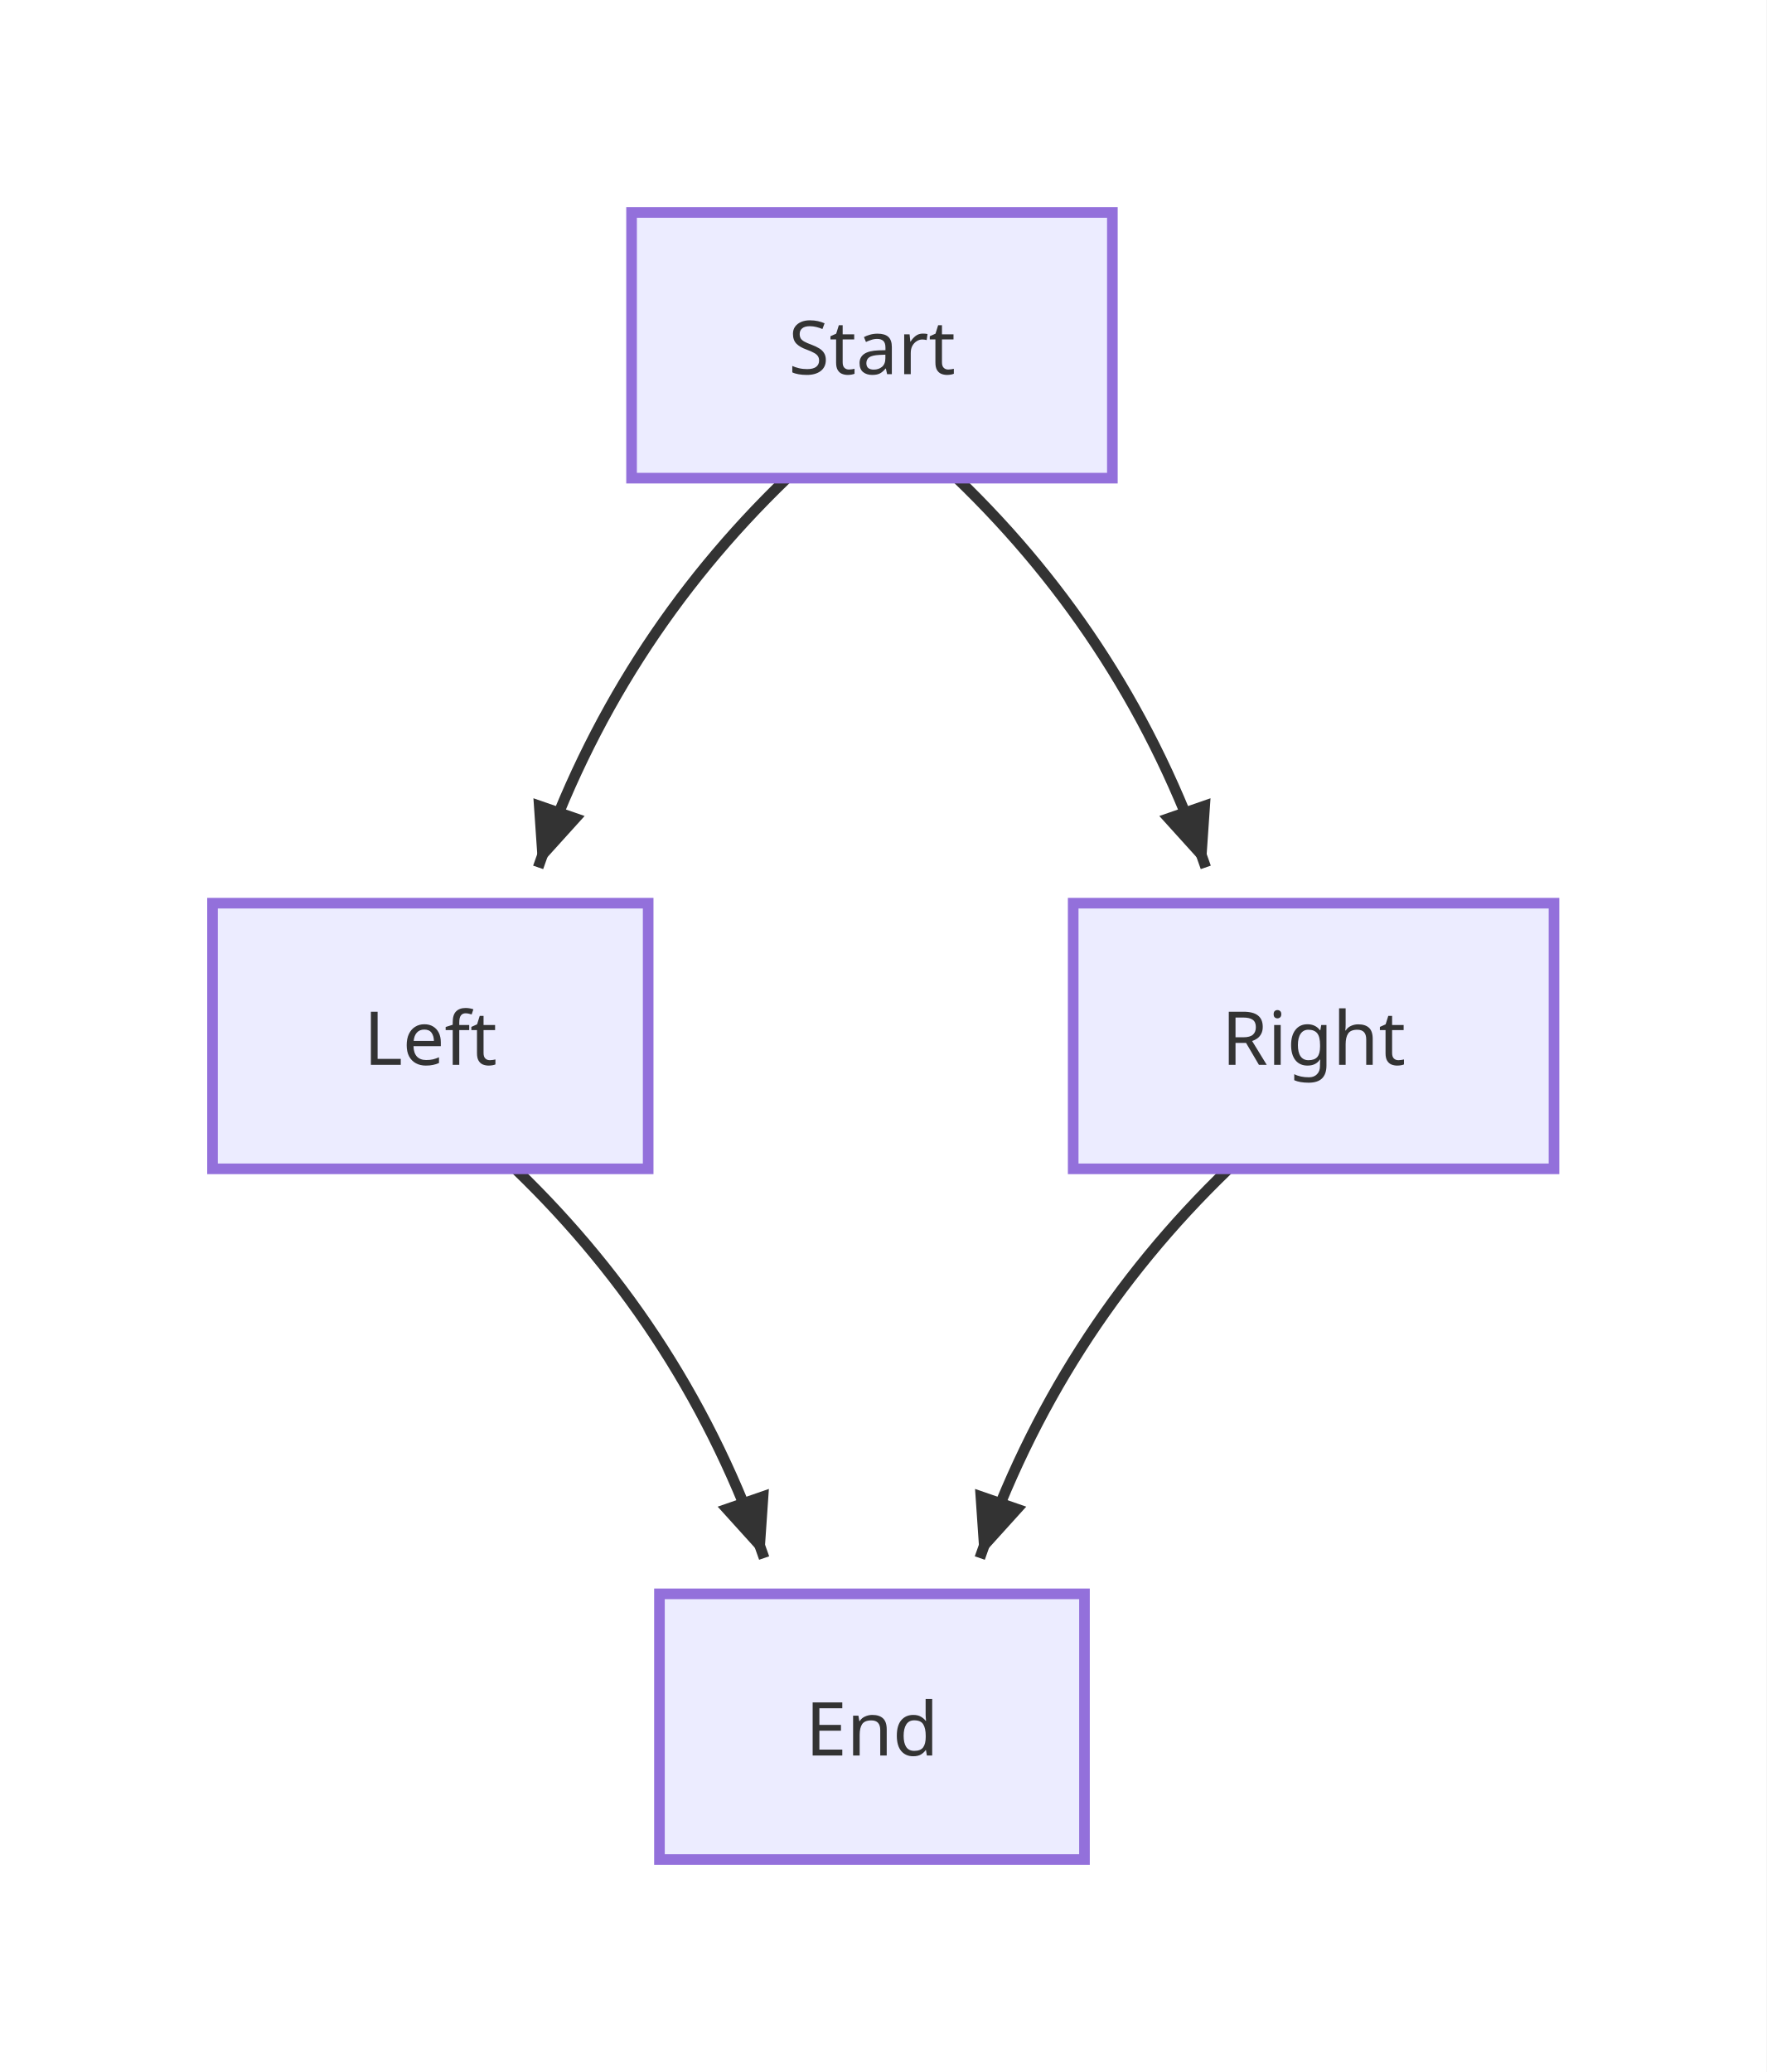
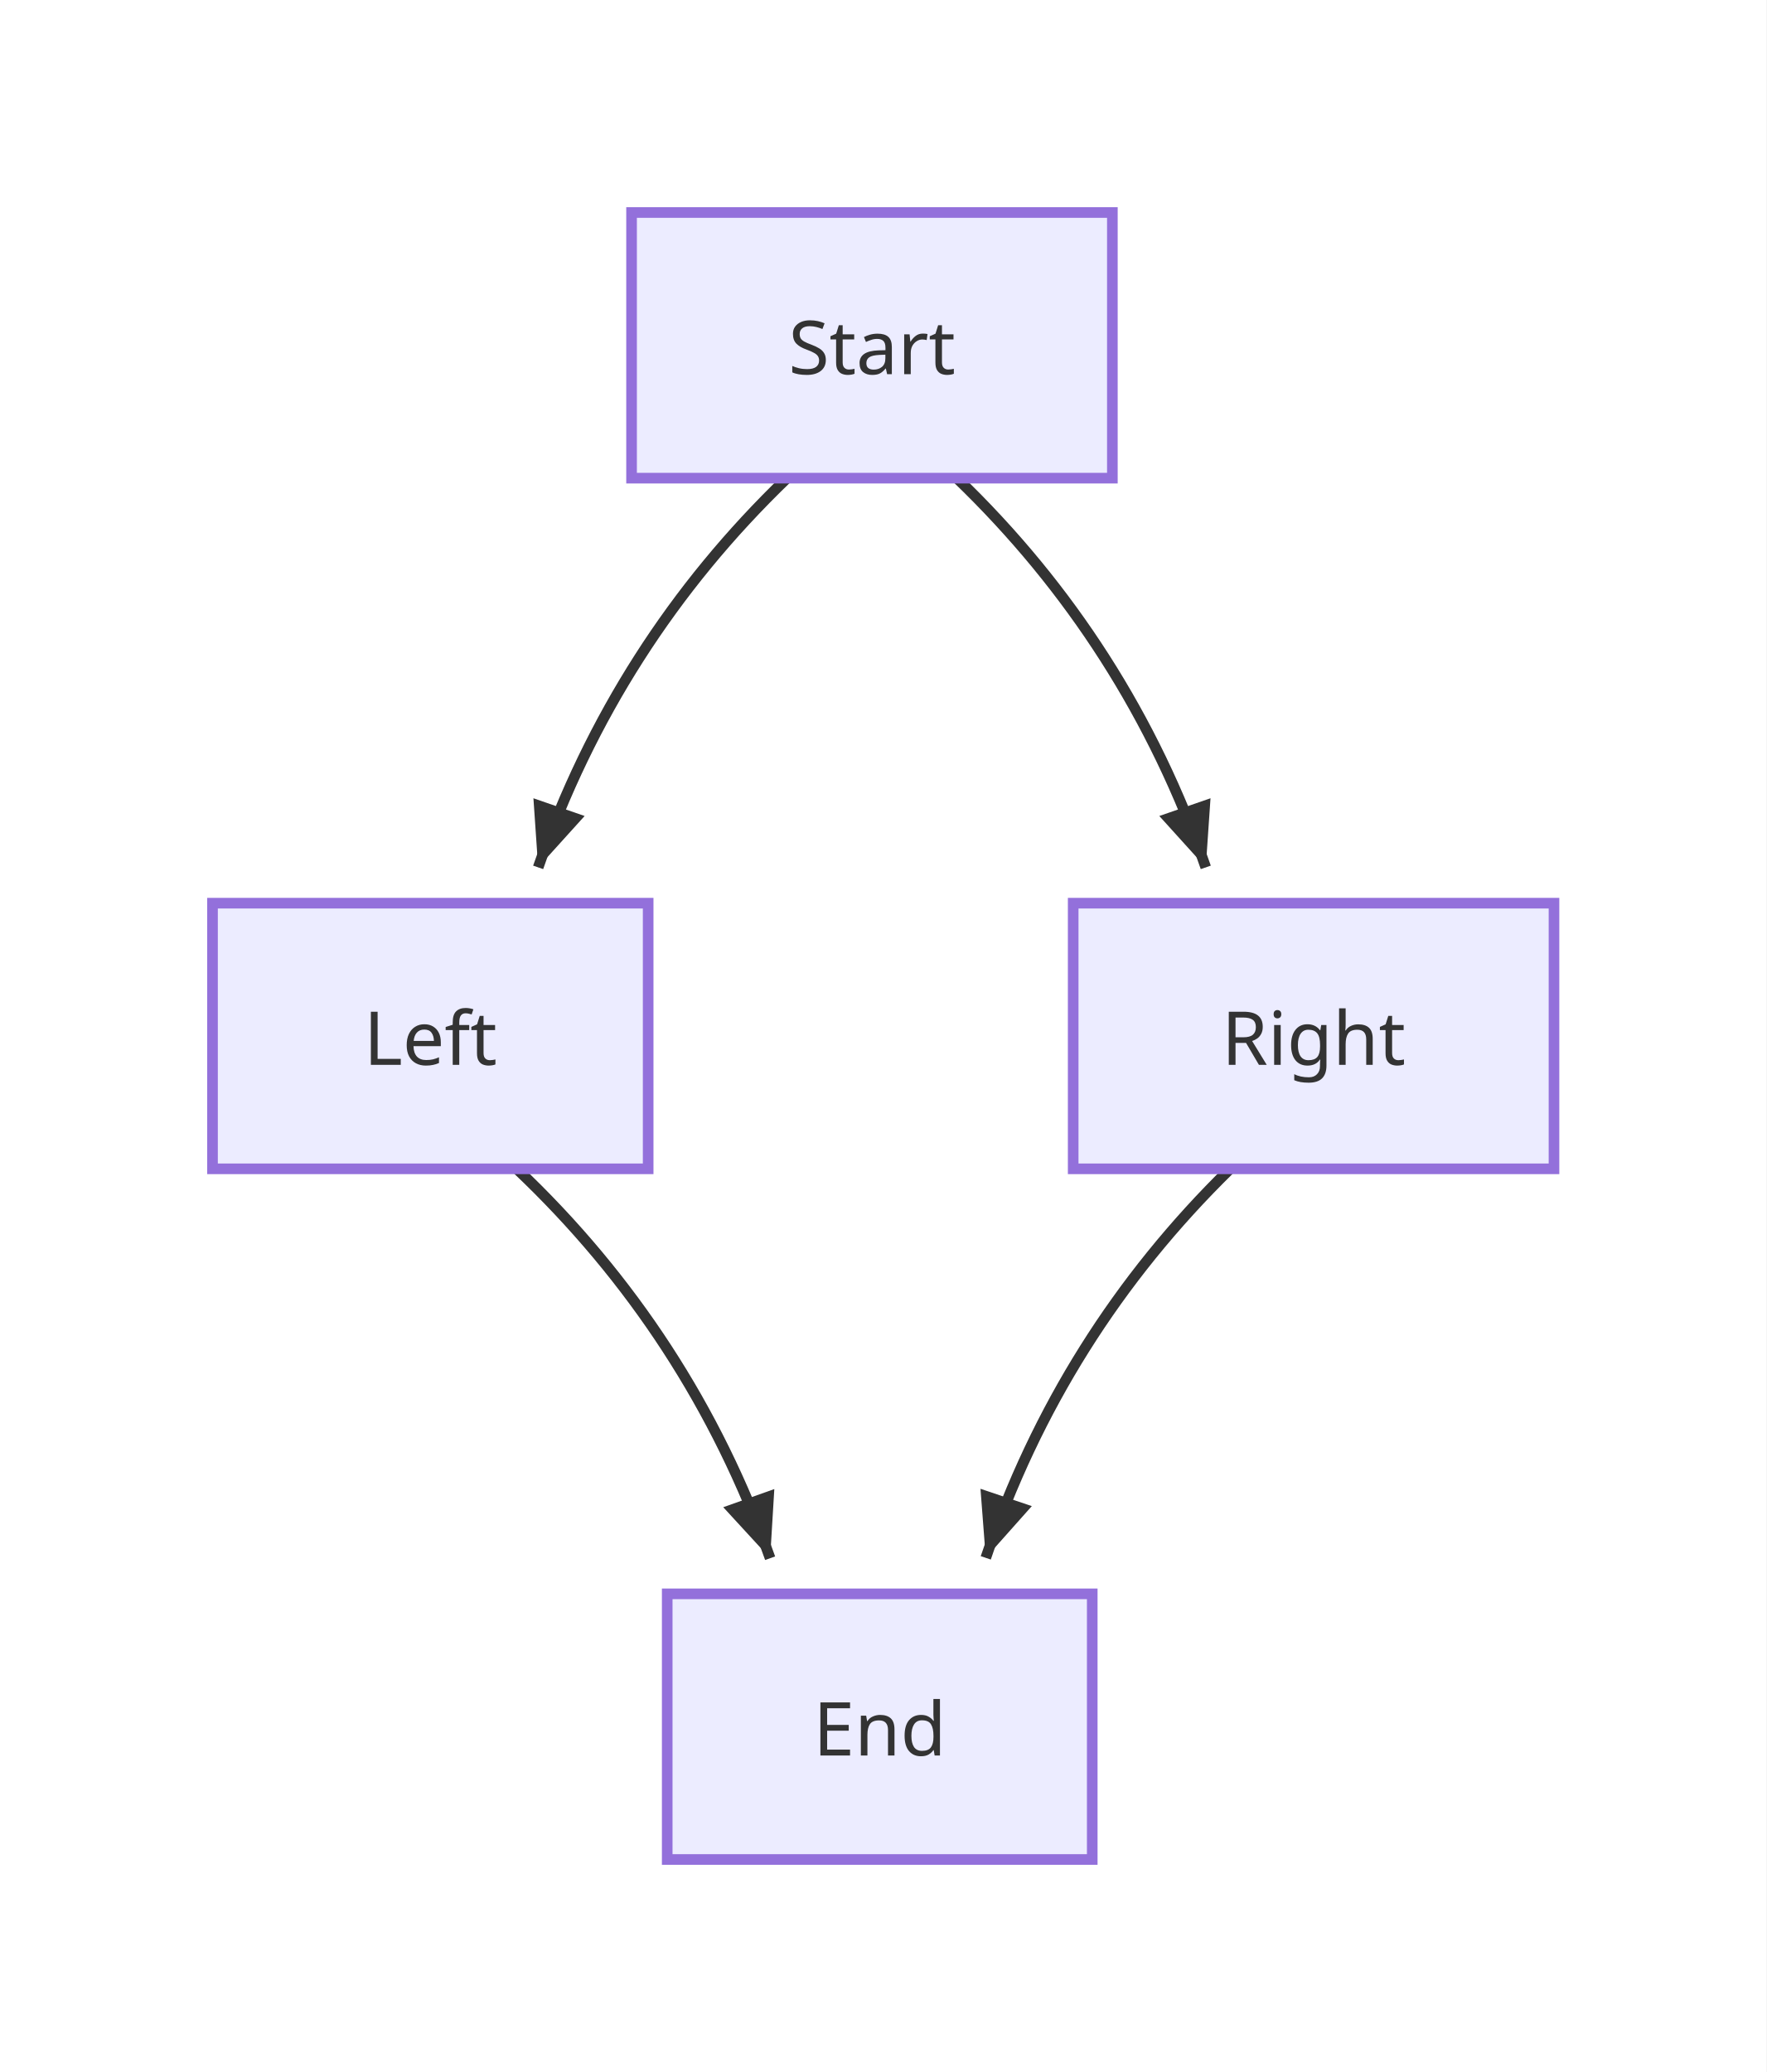
<svg xmlns="http://www.w3.org/2000/svg" width="332.5" height="390" viewBox="0 0 332.5 390">
  <defs>
    <marker id="arrowhead" markerWidth="12" markerHeight="10.2" refX="12" refY="5.1" orient="auto" markerUnits="userSpaceOnUse">
      <polygon class="arrowhead" points="0 0, 12 5.1, 0 10.2" />
    </marker>
  </defs>
  <style>
:root {
  --mermoid-background: #ffffff;
  --mermoid-edge-label-bg: #ffffff;
  --mermoid-font-family: sans-serif;
  --mermoid-font-size: 14px;
  --mermoid-line: #333;
  --mermoid-main-bkg: #ECECFF;
  --mermoid-node-border: #9370DB;
  --mermoid-note-bg: #ffffcc;
  --mermoid-note-border: #333333;
  --mermoid-note-text: #333333;
  --mermoid-primary: #1f77b4;
  --mermoid-primary-border: #1a5a8a;
  --mermoid-primary-text: #333;
  --mermoid-secondary: #ffffde;
  --mermoid-secondary-border: #aaaa33;
  --mermoid-secondary-text: #333;
  --mermoid-selection: #333;
  --mermoid-tertiary: #f4f4f4;
  --mermoid-tertiary-border: #cccccc;
  --mermoid-tertiary-text: #333;
  --mermoid-text: #333;
}
.diagram-bg {
  fill: #ffffff;
  stroke: none;
}
.node-shape {
  fill: #ECECFF;
  stroke: #9370DB;
  stroke-width: 2;
}
.node-label {
  fill: #333;
  font-family: sans-serif;
  font-size: 14px;
}
.edge-line {
  stroke: #333;
  stroke-width: 2;
}
.edge-label {
  fill: #333;
  font-family: sans-serif;
  font-size: 12px;
}
.edge-label-bg {
  fill: #ffffff;
}
.note-rect {
  fill: #ffffcc;
  stroke: #333333;
  stroke-width: 1;
  stroke-dasharray: 4,2;
}
.note-text {
  fill: #333333;
  font-family: sans-serif;
  font-size: 12px;
}
.note-connector {
  stroke: #333333;
  stroke-width: 1;
  stroke-dasharray: 4,2;
}
.subgraph-rect {
  fill: none;
  stroke: #9370DB;
  stroke-width: 1;
  stroke-dasharray: 6,3;
}
.subgraph-label {
  fill: #333;
  font-family: sans-serif;
  font-size: 14px;
}
.edge-thick .edge-line {
  stroke-width: 3;
}
.edge-dotted .edge-line {
  stroke-dasharray: 5,5;
}
.edge-dotted-open .edge-line {
  stroke-dasharray: 5,5;
}
.arrowhead {
  fill: #333;
}
.arrow-open {
  fill: none;
  stroke: #333;
  stroke-width: 2;
}
.arrow-cross {
  fill: none;
  stroke: #333;
  stroke-width: 2;
}
.actor-box {
  fill: #ECECFF;
  stroke: #9370DB;
  stroke-width: 2;
}
.actor-label {
  fill: #333;
  font-family: sans-serif;
  font-size: 14px;
}
.actor-figure {
  fill: none;
  stroke: #9370DB;
  stroke-width: 2;
}
.lifeline {
  stroke: #333;
  stroke-width: 1;
  fill: none;
  stroke-dasharray: 4,4;
}
.message-line {
  stroke: #333;
  stroke-width: 2;
  fill: none;
}
.message-dashed .message-line {
  stroke-dasharray: 6,4;
}
.message-label {
  fill: #333;
  font-family: sans-serif;
  font-size: 12px;
}
.activation {
  fill: #333;
  stroke: none;
  fill-opacity: 0.25;
}
.fragment-frame {
  fill: none;
  stroke: #9370DB;
  stroke-width: 1;
}
.fragment-tab {
  fill: #ECECFF;
  stroke: #9370DB;
  stroke-width: 1;
}
.fragment-label {
  fill: #333;
  font-family: sans-serif;
  font-size: 12px;
}
.fragment-divider {
  stroke: #9370DB;
  stroke-width: 1;
  fill: none;
}
.start-end .node-shape {
  fill: #333;
  stroke: #333;
}
</style>
  <rect class="diagram-bg" x="0" y="0" width="332.5" height="390" />
  <g class="edge edge-arrow" id="edge-A-B-0" data-from="A" data-to="B">
    <path class="edge-line" d="M148.139,90 Q115.926,121.009 101.295,163.26" fill="none" marker-end="url(#arrowhead)" />
  </g>
  <g class="edge edge-arrow" id="edge-A-C-0" data-from="A" data-to="C">
    <path class="edge-line" d="M180.111,90 Q212.324,121.009 226.955,163.26" fill="none" marker-end="url(#arrowhead)" />
  </g>
  <g class="edge edge-arrow" id="edge-B-D-0" data-from="B" data-to="D">
-     <path class="edge-line" d="M96.986,220 Q129.199,251.009 143.83,293.26" fill="none" marker-end="url(#arrowhead)" />
+     <path class="edge-line" d="M97.267,220 Q129.907,250.924 144.956,293.294" fill="none" marker-end="url(#arrowhead)" />
  </g>
  <g class="edge edge-arrow" id="edge-C-D-0" data-from="C" data-to="D">
-     <path class="edge-line" d="M231.264,220 Q199.051,251.009 184.42,293.26" fill="none" marker-end="url(#arrowhead)" />
+     <path class="edge-line" d="M231.545,220 Q199.759,251.093 185.546,293.226" fill="none" marker-end="url(#arrowhead)" />
  </g>
  <g class="node node-rect" id="node-A">
    <rect class="node-shape" x="118.875" y="40" width="90.5" height="50" rx="0" ry="0" />
    <text class="node-label" x="164.125" y="65" text-anchor="middle" dominant-baseline="central">Start</text>
  </g>
  <g class="node node-rect" id="node-B">
    <rect class="node-shape" x="40" y="170" width="82" height="50" rx="0" ry="0" />
    <text class="node-label" x="81" y="195" text-anchor="middle" dominant-baseline="central">Left</text>
  </g>
  <g class="node node-rect" id="node-C">
    <rect class="node-shape" x="202" y="170" width="90.5" height="50" rx="0" ry="0" />
    <text class="node-label" x="247.25" y="195" text-anchor="middle" dominant-baseline="central">Right</text>
  </g>
  <g class="node node-rect" id="node-D">
-     <rect class="node-shape" x="124.125" y="300" width="80" height="50" rx="0" ry="0" />
-     <text class="node-label" x="164.125" y="325" text-anchor="middle" dominant-baseline="central">End</text>
+     <rect class="node-shape" x="125.586" y="300" width="80" height="50" rx="0" ry="0" />
+     <text class="node-label" x="165.586" y="325" text-anchor="middle" dominant-baseline="central">End</text>
  </g>
</svg>
